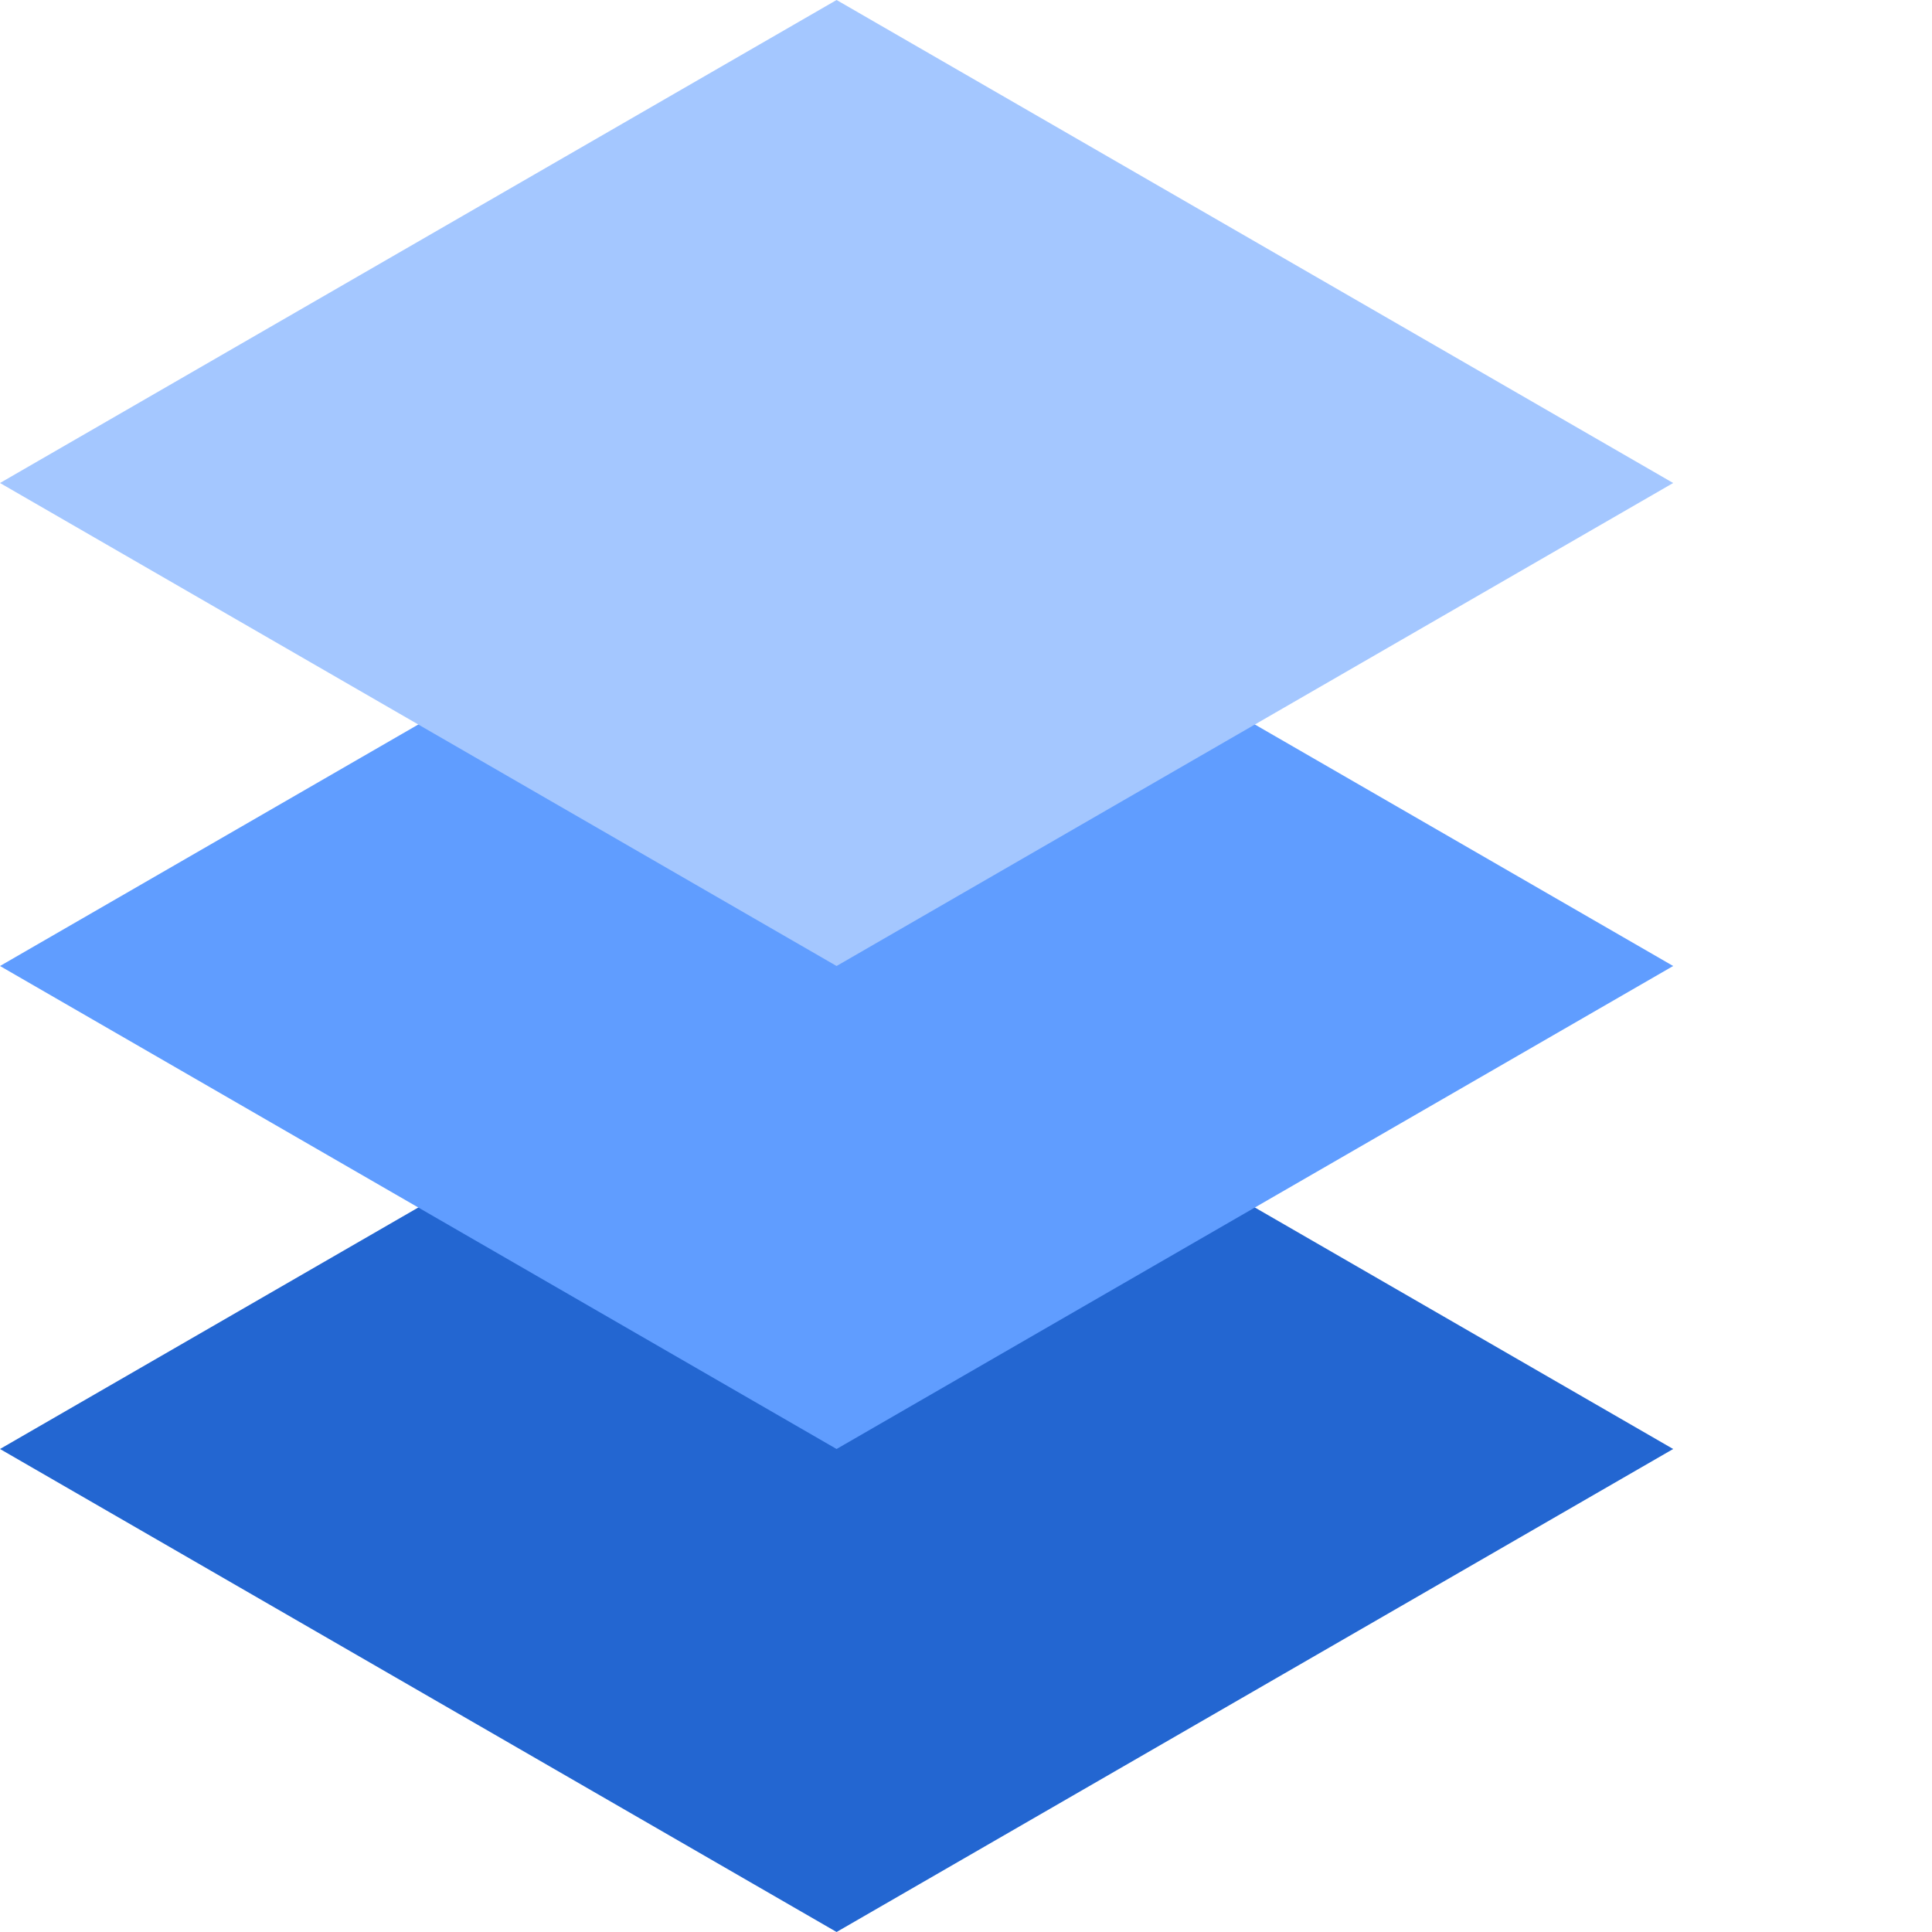
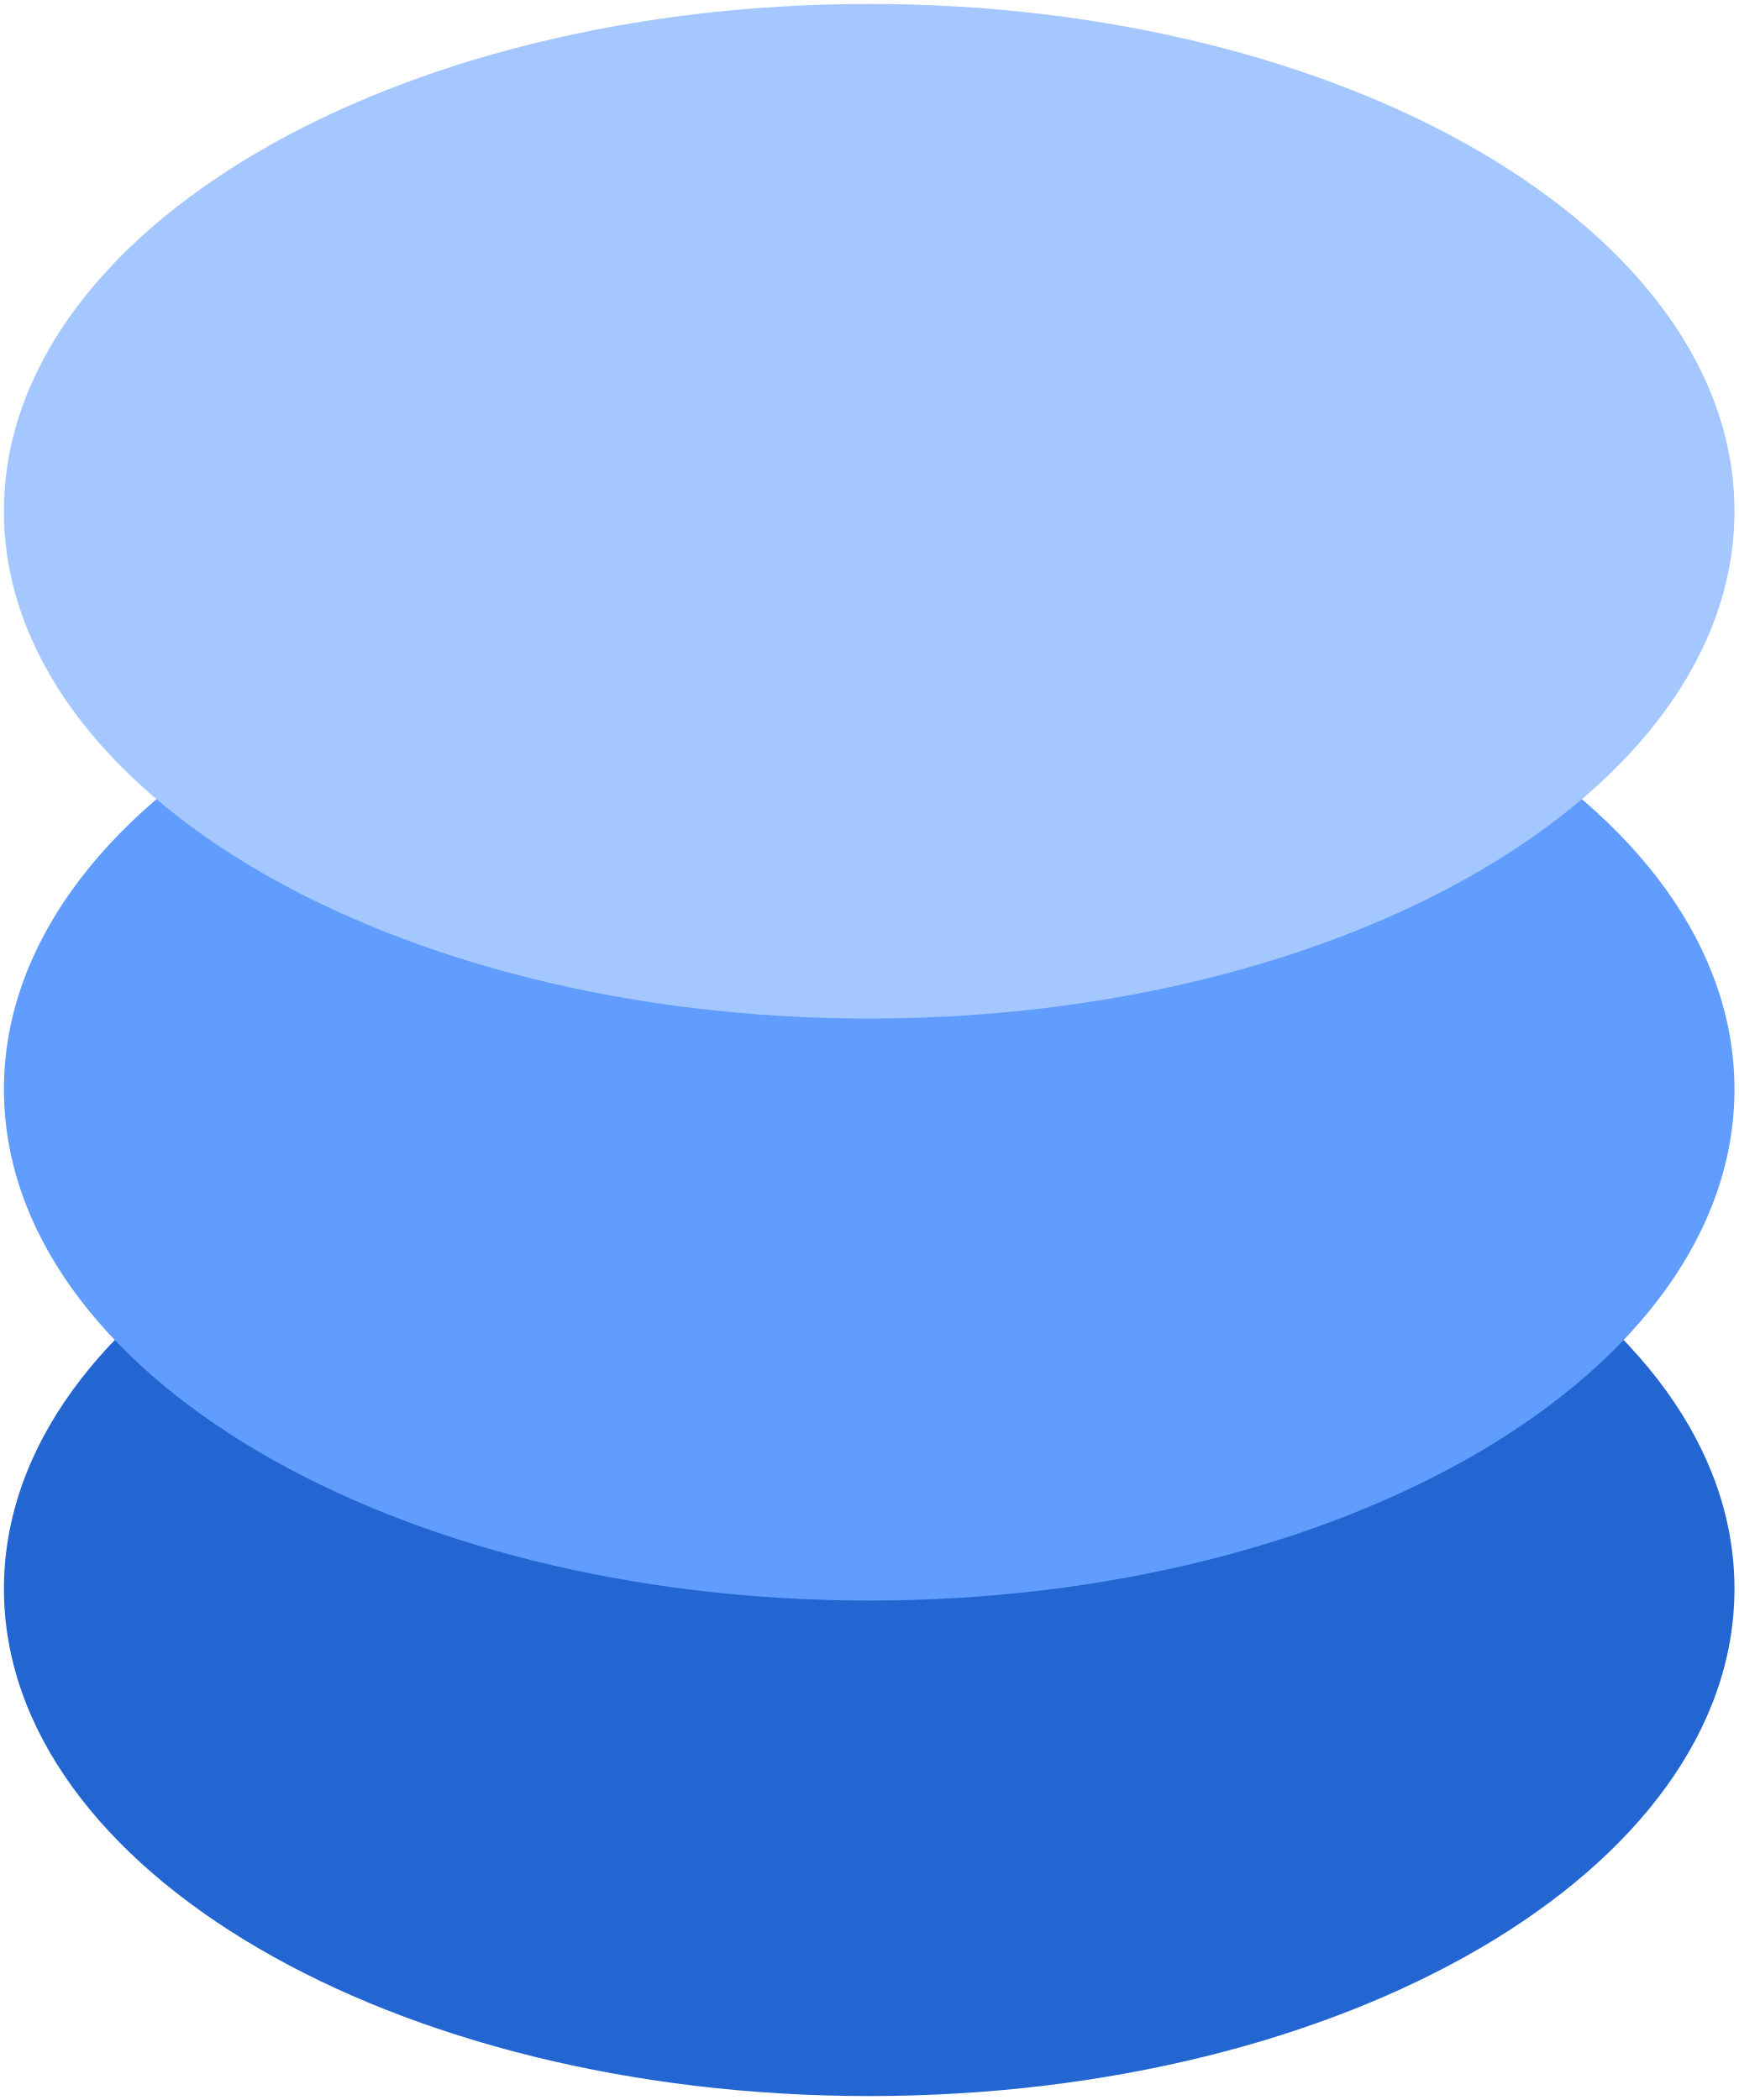
- <svg xmlns="http://www.w3.org/2000/svg" version="1.1" width="256" height="256" viewbox="0 0 949 256">
-   <path fill="#2366d1" d="M110.851 128L221.703 192L110.851 256L0 192Z" />
-   <path fill="#609dff" d="M110.851 64L221.703 128L110.851 192L0 128Z" />
-   <path fill="#a4c7ff" d="M110.851 0L221.703 64L110.851 128L0 64Z" />
+ <svg xmlns="http://www.w3.org/2000/svg" width="221px" height="267px" viewBox="0 0 221 267" version="1.1">
+   <g id="Page-1" stroke="none" stroke-width="1" fill="none" fill-rule="evenodd">
+     <g id="logo" transform="translate(1, 1)">
+       <ellipse id="Oval" stroke="#2366D1" fill="#2366D1" cx="109.5" cy="201" rx="109.5" ry="64" />
+       <ellipse id="Oval" stroke="#609DFF" fill="#609DFF" cx="109.5" cy="137.5" rx="109.5" ry="64.5" />
+       <ellipse id="Oval" stroke="#A4C7FF" fill="#A4C7FF" cx="109.5" cy="64" rx="109.5" ry="64" />
+     </g>
+   </g>
</svg>
